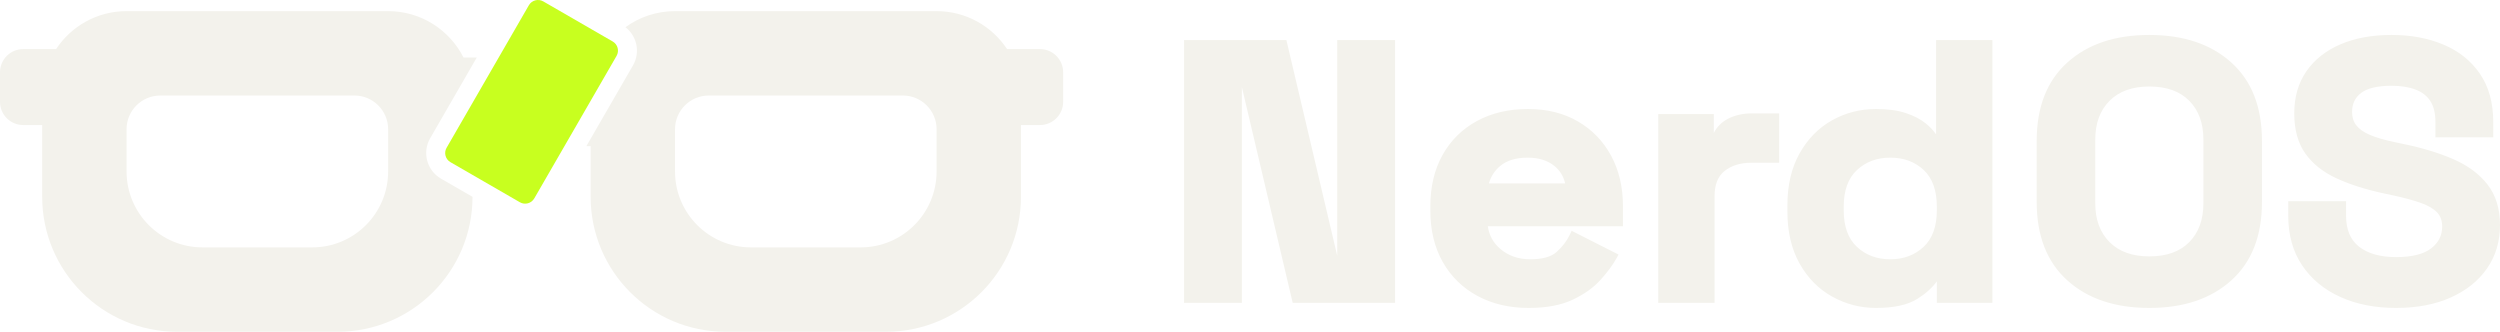
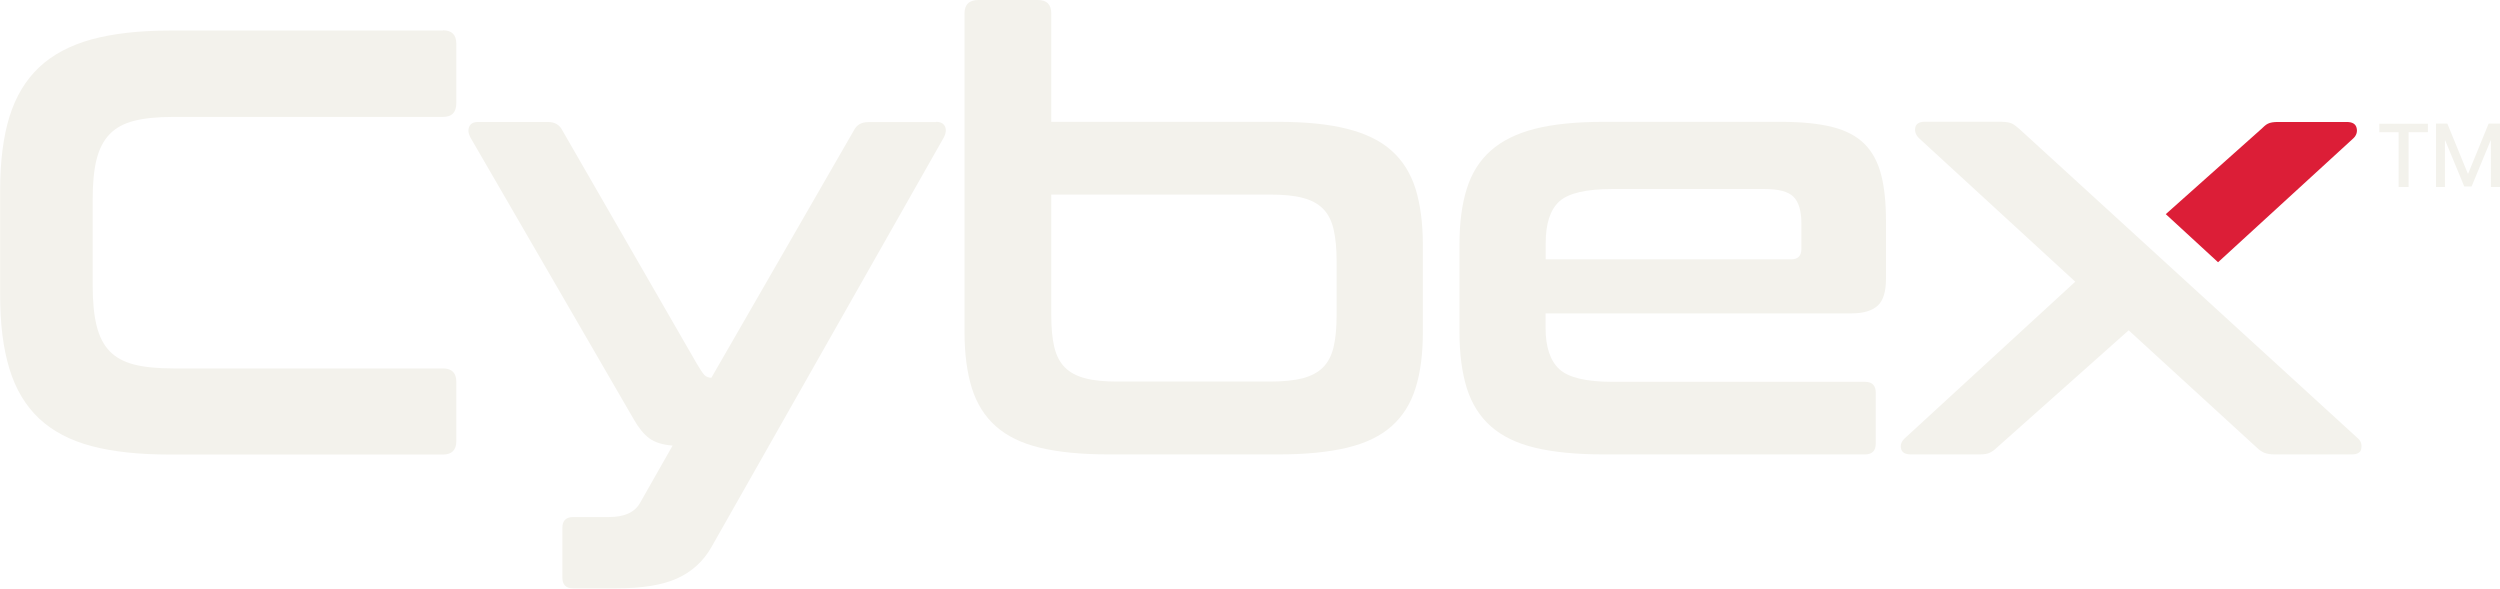
- <svg xmlns="http://www.w3.org/2000/svg" viewBox="0 0 1331.74 176.73" width="1331.74" height="176.73" role="img" aria-labelledby="title">
-   <g id="symbol">
-     <path id="frames" fill="#F3F2EC" d="M312.36 77.84 337.19 34.84C341.19 27.92 339.33 19.24 333.17 14.5C340.58 9.11 349.71 5.93 359.58 5.93H498.92C514.61 5.93 528.42 13.97 536.46 26.15H553.98C560.8 26.15 566.34 31.69 566.34 38.52V54.25C566.34 61.07 560.8 66.61 553.98 66.61H543.86V104.81C543.86 144.53 511.67 176.73 471.95 176.73H386.55C346.83 176.73 314.63 144.53 314.63 104.81V77.84H312.36ZM67.42 5.93H206.76C224.31 5.93 239.51 15.98 246.91 30.65H253.97L229.14 73.66C224.8 81.18 227.38 90.8 234.9 95.15L251.71 104.85C251.69 144.55 219.49 176.73 179.79 176.73H94.39C54.67 176.73 22.47 144.53 22.47 104.81V66.61H12.36C5.53 66.61 0 61.07 0 54.25V38.52C0 31.69 5.53 26.15 12.36 26.15H29.88C37.92 13.97 51.73 5.93 67.42 5.93ZM377.56 50.88C367.63 50.88 359.58 58.93 359.58 68.85V91.33C359.58 113.67 377.69 131.78 400.03 131.78H458.46C480.8 131.78 498.92 113.67 498.92 91.33V68.85C498.92 58.93 490.87 50.88 480.94 50.88ZM85.4 50.88C75.47 50.88 67.42 58.93 67.42 68.85V91.33C67.42 113.67 85.53 131.78 107.87 131.78H166.31C188.65 131.78 206.76 113.67 206.76 91.33V68.85C206.76 58.93 198.71 50.88 188.78 50.88Z" />
-     <path id="tape" fill="#C8FF1F" d="M289.4 0.75 326.38 22.1C329.07 23.66 329.99 27.09 328.44 29.78L284.61 105.68C283.06 108.37 279.62 109.29 276.94 107.74L239.96 86.39C237.27 84.84 236.35 81.4 237.9 78.72L281.72 2.81C283.28 0.12 286.71 -0.8 289.4 0.75Z" />
-   </g>
-   <path id="wordmark" fill="#F3F2EC" d="M1144.94 164.04Q1117.59 164.04 1101.3 149.4Q1084.94 134.69 1084.94 107.57V75.09Q1084.94 47.97 1101.3 33.26Q1117.59 18.62 1144.94 18.62Q1172.28 18.62 1188.57 33.26Q1204.94 47.97 1204.94 75.09V107.57Q1204.94 134.69 1188.57 149.4Q1172.28 164.04 1144.94 164.04ZM630.74 21.33H685.25L712.34 136.25V21.33H743.14V161.33H688.62L661.54 46.4V161.33H630.74ZM999.34 164.04Q986.9 164.04 976.04 158.02Q965.15 151.99 958.63 140.39Q952.14 128.85 952.14 112.6V109.51Q952.14 93.25 958.63 81.71Q965.15 70.12 975.94 64.08Q986.69 58.07 999.34 58.07Q1008.74 58.07 1015.22 60.23Q1021.74 62.4 1025.88 65.77Q1029.24 68.51 1031.34 71.56V21.33H1061.34V161.33H1031.74V149.88Q1028.08 155 1021.34 159.22Q1013.65 164.04 999.34 164.04ZM1276.34 164.04Q1259.6 164.04 1246.72 158.21Q1233.7 152.32 1226.32 141.32Q1218.94 130.3 1218.94 114.92V107.18H1249.74V114.92Q1249.74 125.99 1256.64 131.39Q1263.79 136.96 1276.34 136.96Q1289.09 136.96 1295.13 132.26Q1300.94 127.73 1300.94 120.72Q1300.94 116.02 1298.27 113.2Q1295.36 110.14 1289.61 108.11Q1283.46 105.94 1274.62 104.04L1270.03 103.07Q1255.35 99.92 1244.81 95.07Q1233.92 90.06 1228.06 81.81Q1222.14 73.49 1222.14 60.39Q1222.14 47.31 1228.64 37.92Q1235.13 28.57 1246.87 23.56Q1258.43 18.62 1273.94 18.62Q1289.44 18.62 1301.6 23.75Q1313.95 28.95 1321.04 39.29Q1328.14 49.63 1328.14 65.03V73.15H1297.34V65.03Q1297.34 57.97 1294.61 53.8Q1291.93 49.7 1286.85 47.75Q1281.48 45.69 1273.94 45.69Q1262.77 45.69 1257.72 49.54Q1252.94 53.2 1252.94 59.62Q1252.94 63.87 1255.16 66.73Q1257.48 69.73 1262.31 71.8Q1267.48 74.03 1275.64 75.72L1280.25 76.69Q1295.49 79.83 1306.82 84.77Q1318.48 89.84 1325.05 98.24Q1331.74 106.79 1331.74 119.95Q1331.74 133.03 1324.83 142.99Q1317.96 152.91 1305.44 158.5Q1293.06 164.04 1276.34 164.04ZM814.34 164.04Q798.91 164.04 787.07 157.65Q775.16 151.23 768.53 139.53Q761.94 127.89 761.94 112.21V109.89Q761.94 94.22 768.42 82.59Q774.95 70.88 786.76 64.46Q798.51 58.07 813.94 58.07Q829.2 58.07 840.57 64.69Q851.95 71.31 858.26 83Q864.54 94.63 864.54 109.89V120.53H792.55Q793.59 127.76 799.13 132.52Q805.65 138.12 815.14 138.12Q824.8 138.12 829.11 134.29Q833.76 130.15 836.16 125.16L837.22 122.95L862.2 135.61L861.05 137.68Q858.12 142.93 852.65 149.02Q847.03 155.28 837.79 159.64Q828.49 164.04 814.34 164.04ZM1144.94 136.58Q1158.71 136.58 1166.2 128.98Q1173.74 121.34 1173.74 108.34V74.31Q1173.74 61.32 1166.2 53.68Q1158.71 46.08 1144.94 46.08Q1131.36 46.08 1123.76 53.69Q1116.14 61.33 1116.14 74.31V108.34Q1116.14 121.33 1123.76 128.97Q1131.36 136.58 1144.94 136.58ZM912.94 60.78V70.78Q915.49 65.93 920.28 63.38Q925.92 60.39 933.34 60.39H947.74V86.69H932.94Q924.2 86.69 918.66 91.09Q913.34 95.32 913.34 104.48V161.33H883.34V60.78ZM1006.94 138.12Q1017.57 138.12 1024.67 131.52Q1031.74 124.95 1031.74 112.02V110.09Q1031.74 97.14 1024.76 90.57Q1017.76 83.98 1006.94 83.98Q996.3 83.98 989.2 90.58Q982.14 97.15 982.14 110.09V112.02Q982.14 124.95 989.2 131.52Q996.3 138.12 1006.94 138.12ZM793.12 97.71H833.75Q832.48 92.08 828.08 88.45Q822.65 83.98 813.74 83.98Q804.43 83.98 799.11 88.44Q794.76 92.08 793.12 97.71Z" />
+ <svg xmlns="http://www.w3.org/2000/svg" viewBox="0 0 198 46.6">
+   <path fill="#F3F2EC" fill-rule="evenodd" d="m35.08,2.4c.7,0,1.06.35,1.06,1.06v4.7c0,.74-.35,1.1-1.06,1.1H13.72c-1.25,0-2.28.1-3.1.31-.82.21-1.46.56-1.94,1.06-.48.5-.82,1.16-1.03,1.99-.21.83-.31,1.89-.31,3.17v6.81c0,1.28.1,2.34.31,3.19.21.85.55,1.52,1.03,2.02.48.5,1.13.85,1.94,1.06.82.21,1.85.31,3.1.31h21.36c.7,0,1.06.35,1.06,1.06v4.7c0,.7-.35,1.06-1.06,1.06H13.44c-2.43,0-4.49-.22-6.19-.67-1.7-.45-3.08-1.18-4.15-2.18-1.07-1.01-1.86-2.32-2.35-3.93-.5-1.62-.74-3.58-.74-5.88v-8.25c0-2.3.25-4.26.74-5.85.5-1.6,1.28-2.9,2.35-3.91,1.07-1.01,2.46-1.74,4.15-2.21,1.7-.46,3.76-.7,6.19-.7h21.64Z" />
+   <path fill="#F3F2EC" fill-rule="evenodd" d="m74.14,9.65c.35,0,.58.12.7.36.11.24.09.52-.07.84l-18.43,32.49c-.64,1.12-1.54,1.94-2.71,2.47-1.17.53-2.79.79-4.87.79h-3.36c-.58,0-.86-.29-.86-.86v-3.93c0-.58.29-.86.86-.86h2.83c1.22,0,2.03-.37,2.45-1.1l2.59-4.56c-.8-.06-1.42-.26-1.85-.58-.43-.32-.84-.82-1.22-1.49l-12.96-22.36c-.16-.32-.18-.6-.07-.84.11-.24.34-.36.7-.36h5.52c.54,0,.93.22,1.15.67l10.65,18.48c.26.45.46.74.6.89.14.14.33.22.55.22l11.28-19.58c.22-.45.61-.67,1.15-.67h5.37Z" />
+   <path fill="#F3F2EC" fill-rule="evenodd" d="m82.2,0c.7,0,1.06.35,1.06,1.06v8.59h18c2.14,0,3.95.18,5.42.55,1.47.37,2.65.94,3.53,1.73.88.78,1.51,1.79,1.9,3.02.38,1.23.58,2.71.58,4.44v6.91c0,1.73-.19,3.21-.58,4.44-.38,1.23-1.02,2.24-1.9,3.02-.88.78-2.06,1.35-3.53,1.7-1.47.35-3.28.53-5.42.53h-13.44c-2.18,0-3.99-.18-5.45-.53-1.46-.35-2.62-.92-3.5-1.7-.88-.78-1.51-1.79-1.9-3.02-.38-1.23-.58-2.71-.58-4.44V1.06c0-.7.37-1.06,1.1-1.06h4.7Zm1.06,15.4v9.55c0,1.02.08,1.87.24,2.54.16.67.44,1.21.84,1.61.4.4.94.69,1.61.86.67.18,1.52.26,2.54.26h12.09c1.06,0,1.92-.09,2.59-.26.67-.18,1.21-.46,1.61-.86.4-.4.68-.94.84-1.61.16-.67.24-1.52.24-2.54v-4.27c0-.99-.08-1.83-.24-2.52-.16-.69-.44-1.23-.84-1.63-.4-.4-.94-.69-1.61-.86-.67-.18-1.54-.26-2.59-.26h-17.32Z" />
+   <path fill="#F3F2EC" fill-rule="evenodd" d="m141.08,9.65c1.63,0,2.98.14,4.05.41,1.07.27,1.92.72,2.54,1.34.62.62,1.06,1.44,1.32,2.45.26,1.01.38,2.23.38,3.67v4.56c0,1.02-.22,1.74-.67,2.14-.45.4-1.14.6-2.06.6h-24.23v1.15c0,1.5.36,2.59,1.08,3.26.72.67,2.12,1.01,4.2,1.01h20.01c.58,0,.86.29.86.86v4.03c0,.58-.29.86-.86.86h-20.68c-2.18,0-3.99-.18-5.45-.53-1.46-.35-2.62-.92-3.5-1.7-.88-.78-1.51-1.79-1.9-3.02-.38-1.23-.58-2.71-.58-4.44v-6.91c0-1.73.19-3.21.58-4.44.38-1.23,1.02-2.24,1.9-3.02.88-.78,2.05-1.36,3.5-1.73,1.46-.37,3.27-.55,5.45-.55h14.06Zm-18.67,10.89h19.44c.54,0,.82-.27.82-.82v-2.02c0-.99-.21-1.7-.62-2.11-.42-.42-1.18-.62-2.3-.62h-12.05c-2.08,0-3.48.33-4.2.98-.72.66-1.08,1.75-1.08,3.29v1.3Z" />
+   <path fill="#DC1E37" fill-rule="evenodd" d="m171.53,16.96l7.55-6.73c.19-.17.34-.34.53-.43.19-.1.46-.14.82-.14h5.42c.45,0,.71.15.79.46.08.3,0,.6-.26.84l-10.71,9.81-4.13-3.8Z" />
+   <path fill="#F3F2EC" fill-rule="evenodd" d="m158.54,9.65c.35,0,.62.05.82.14.19.1.37.25.58.43l26.83,24.52c.25.23.3.53.24.82-.06.29-.32.43-.77.43h-6.09c-.35,0-.63-.05-.84-.14-.21-.1-.39-.22-.55-.38l-10.17-9.31-10.46,9.31c-.16.16-.34.29-.53.38-.19.1-.46.14-.82.14h-5.42c-.45,0-.71-.14-.79-.43-.08-.29,0-.56.26-.82l13.53-12.43-12.38-11.37c-.26-.26-.35-.54-.29-.84.06-.3.32-.46.77-.46h6.09Z" />
+   <path fill="#F3F2EC" fill-rule="evenodd" d="m190.76,14.81v-4.34h1.53v-.67h-3.85v.67h1.53v4.34h.78Zm7.24,0v-5.02h-.9l-1.62,3.96h-.03l-1.62-3.96h-.9v5.02h.71v-3.69h.02l1.51,3.65h.58l1.51-3.65h.02v3.69h.71Z" />
</svg>
